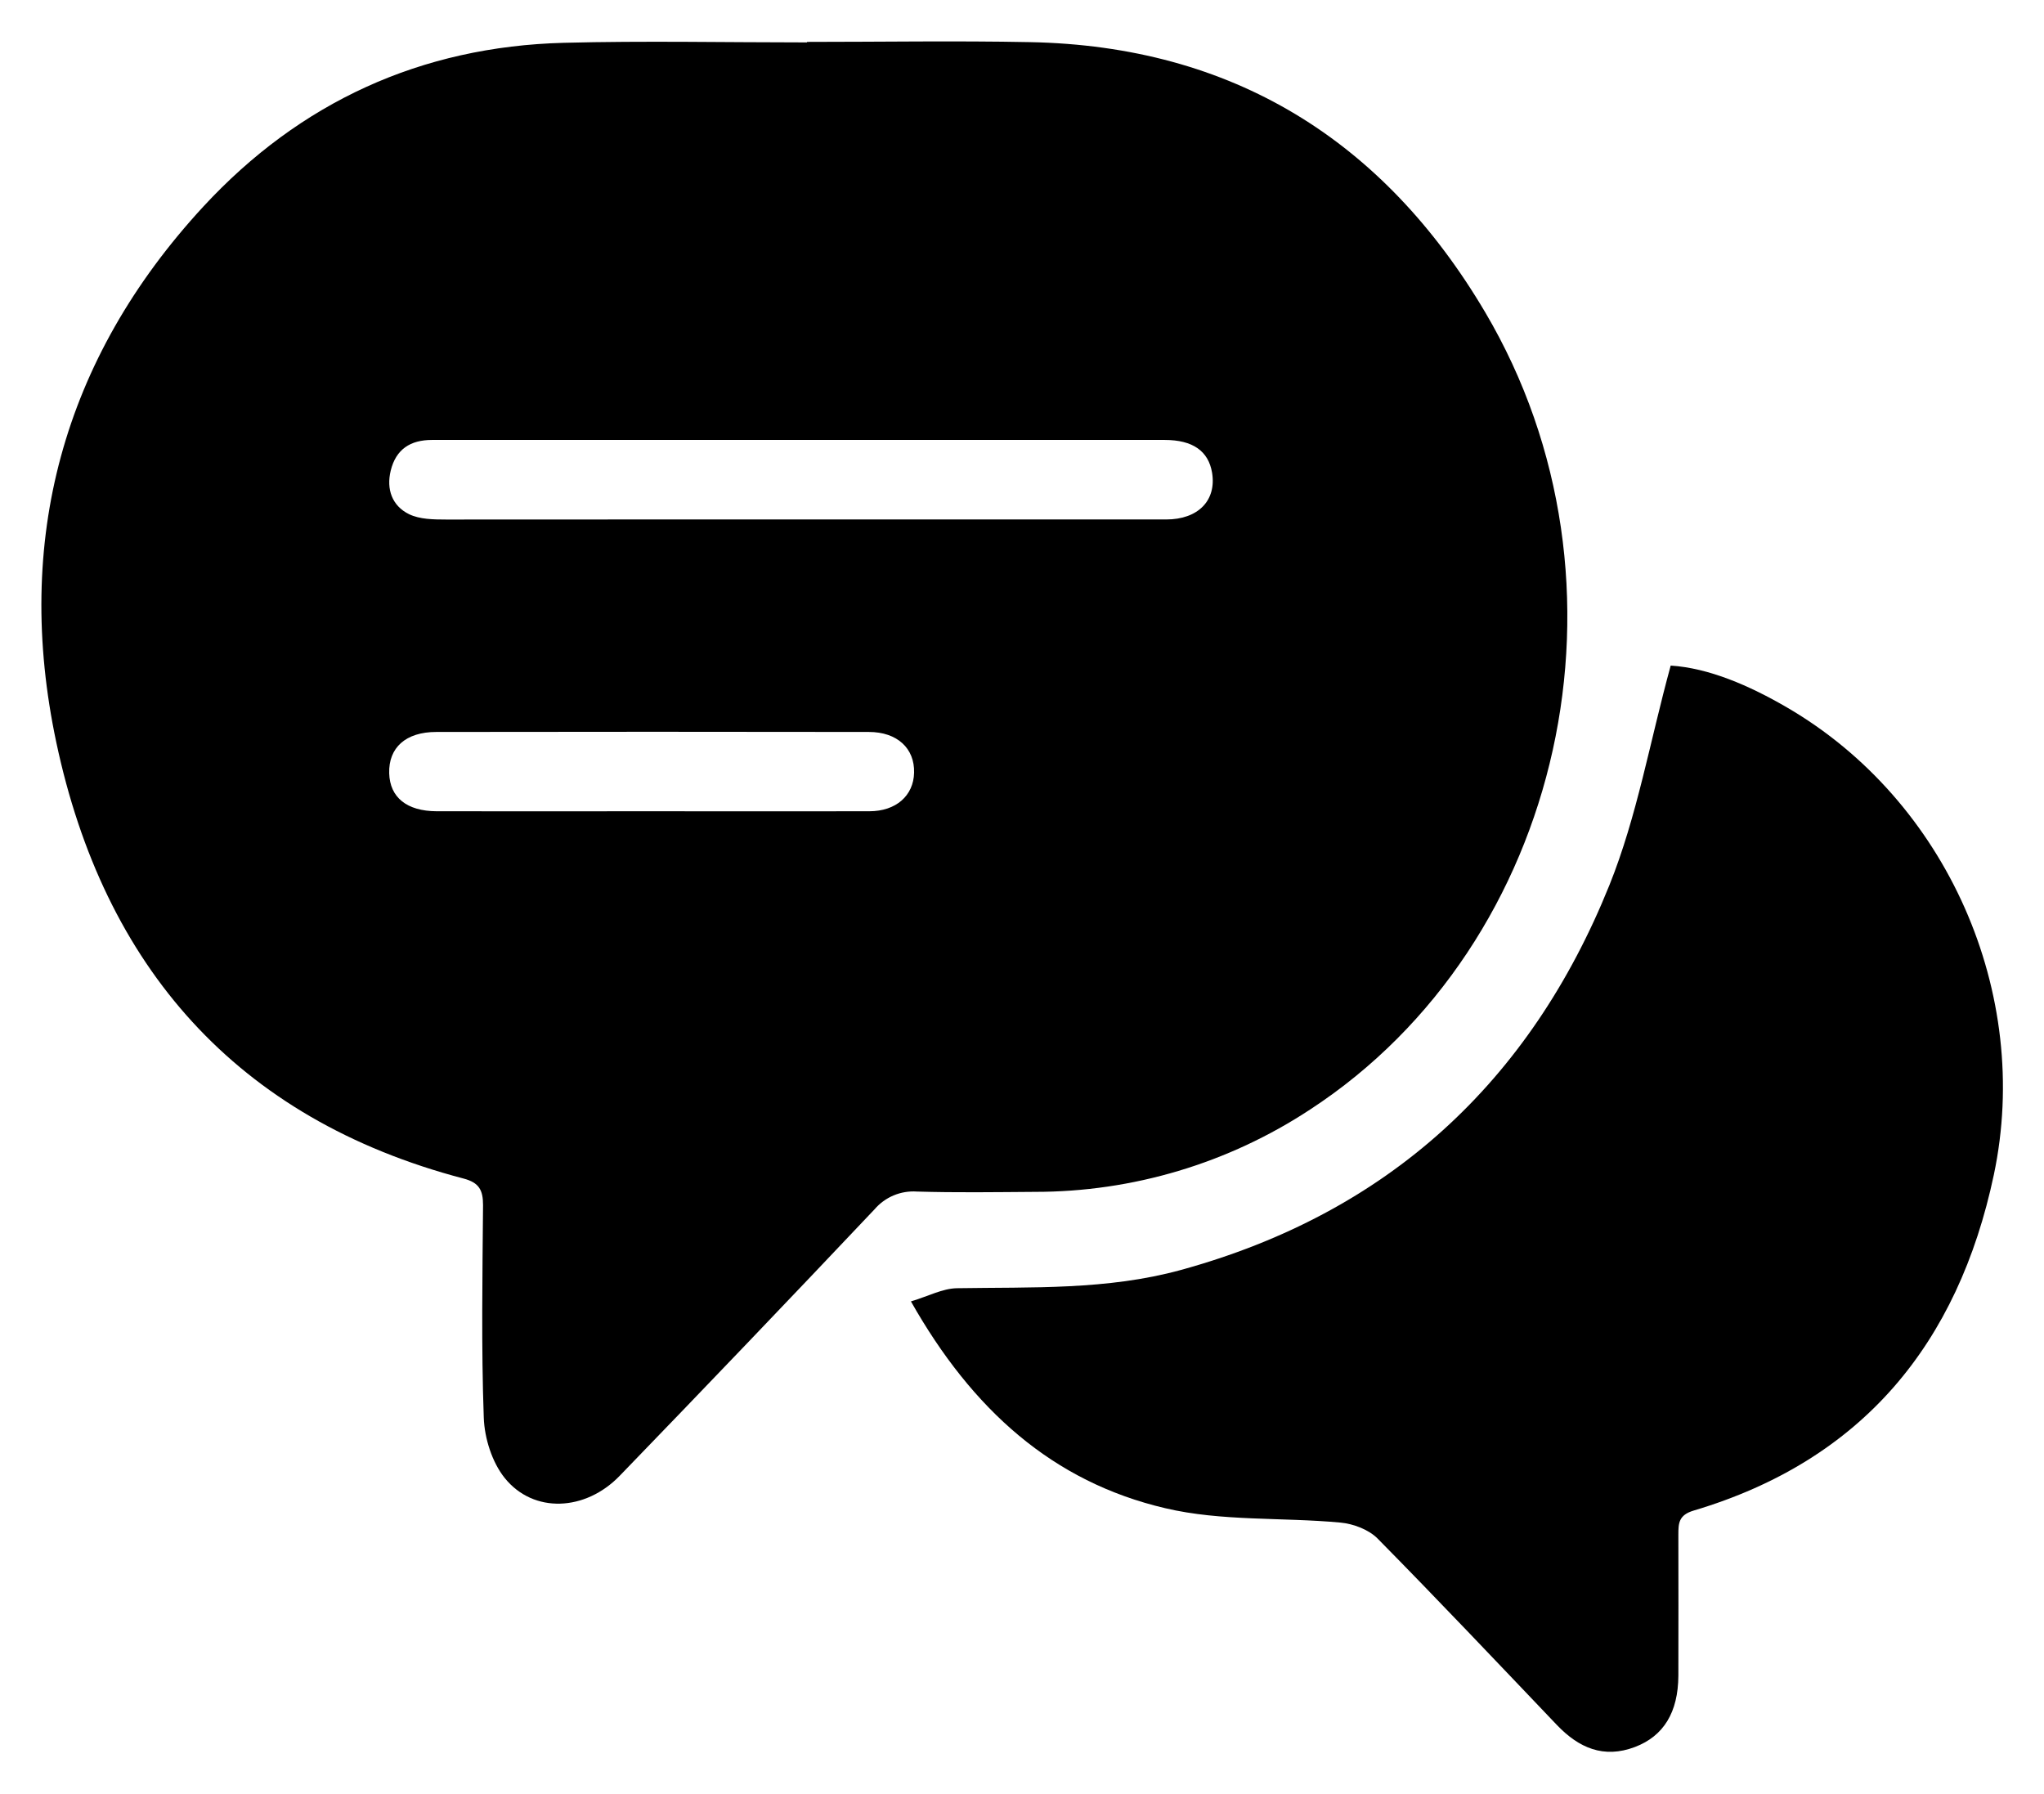
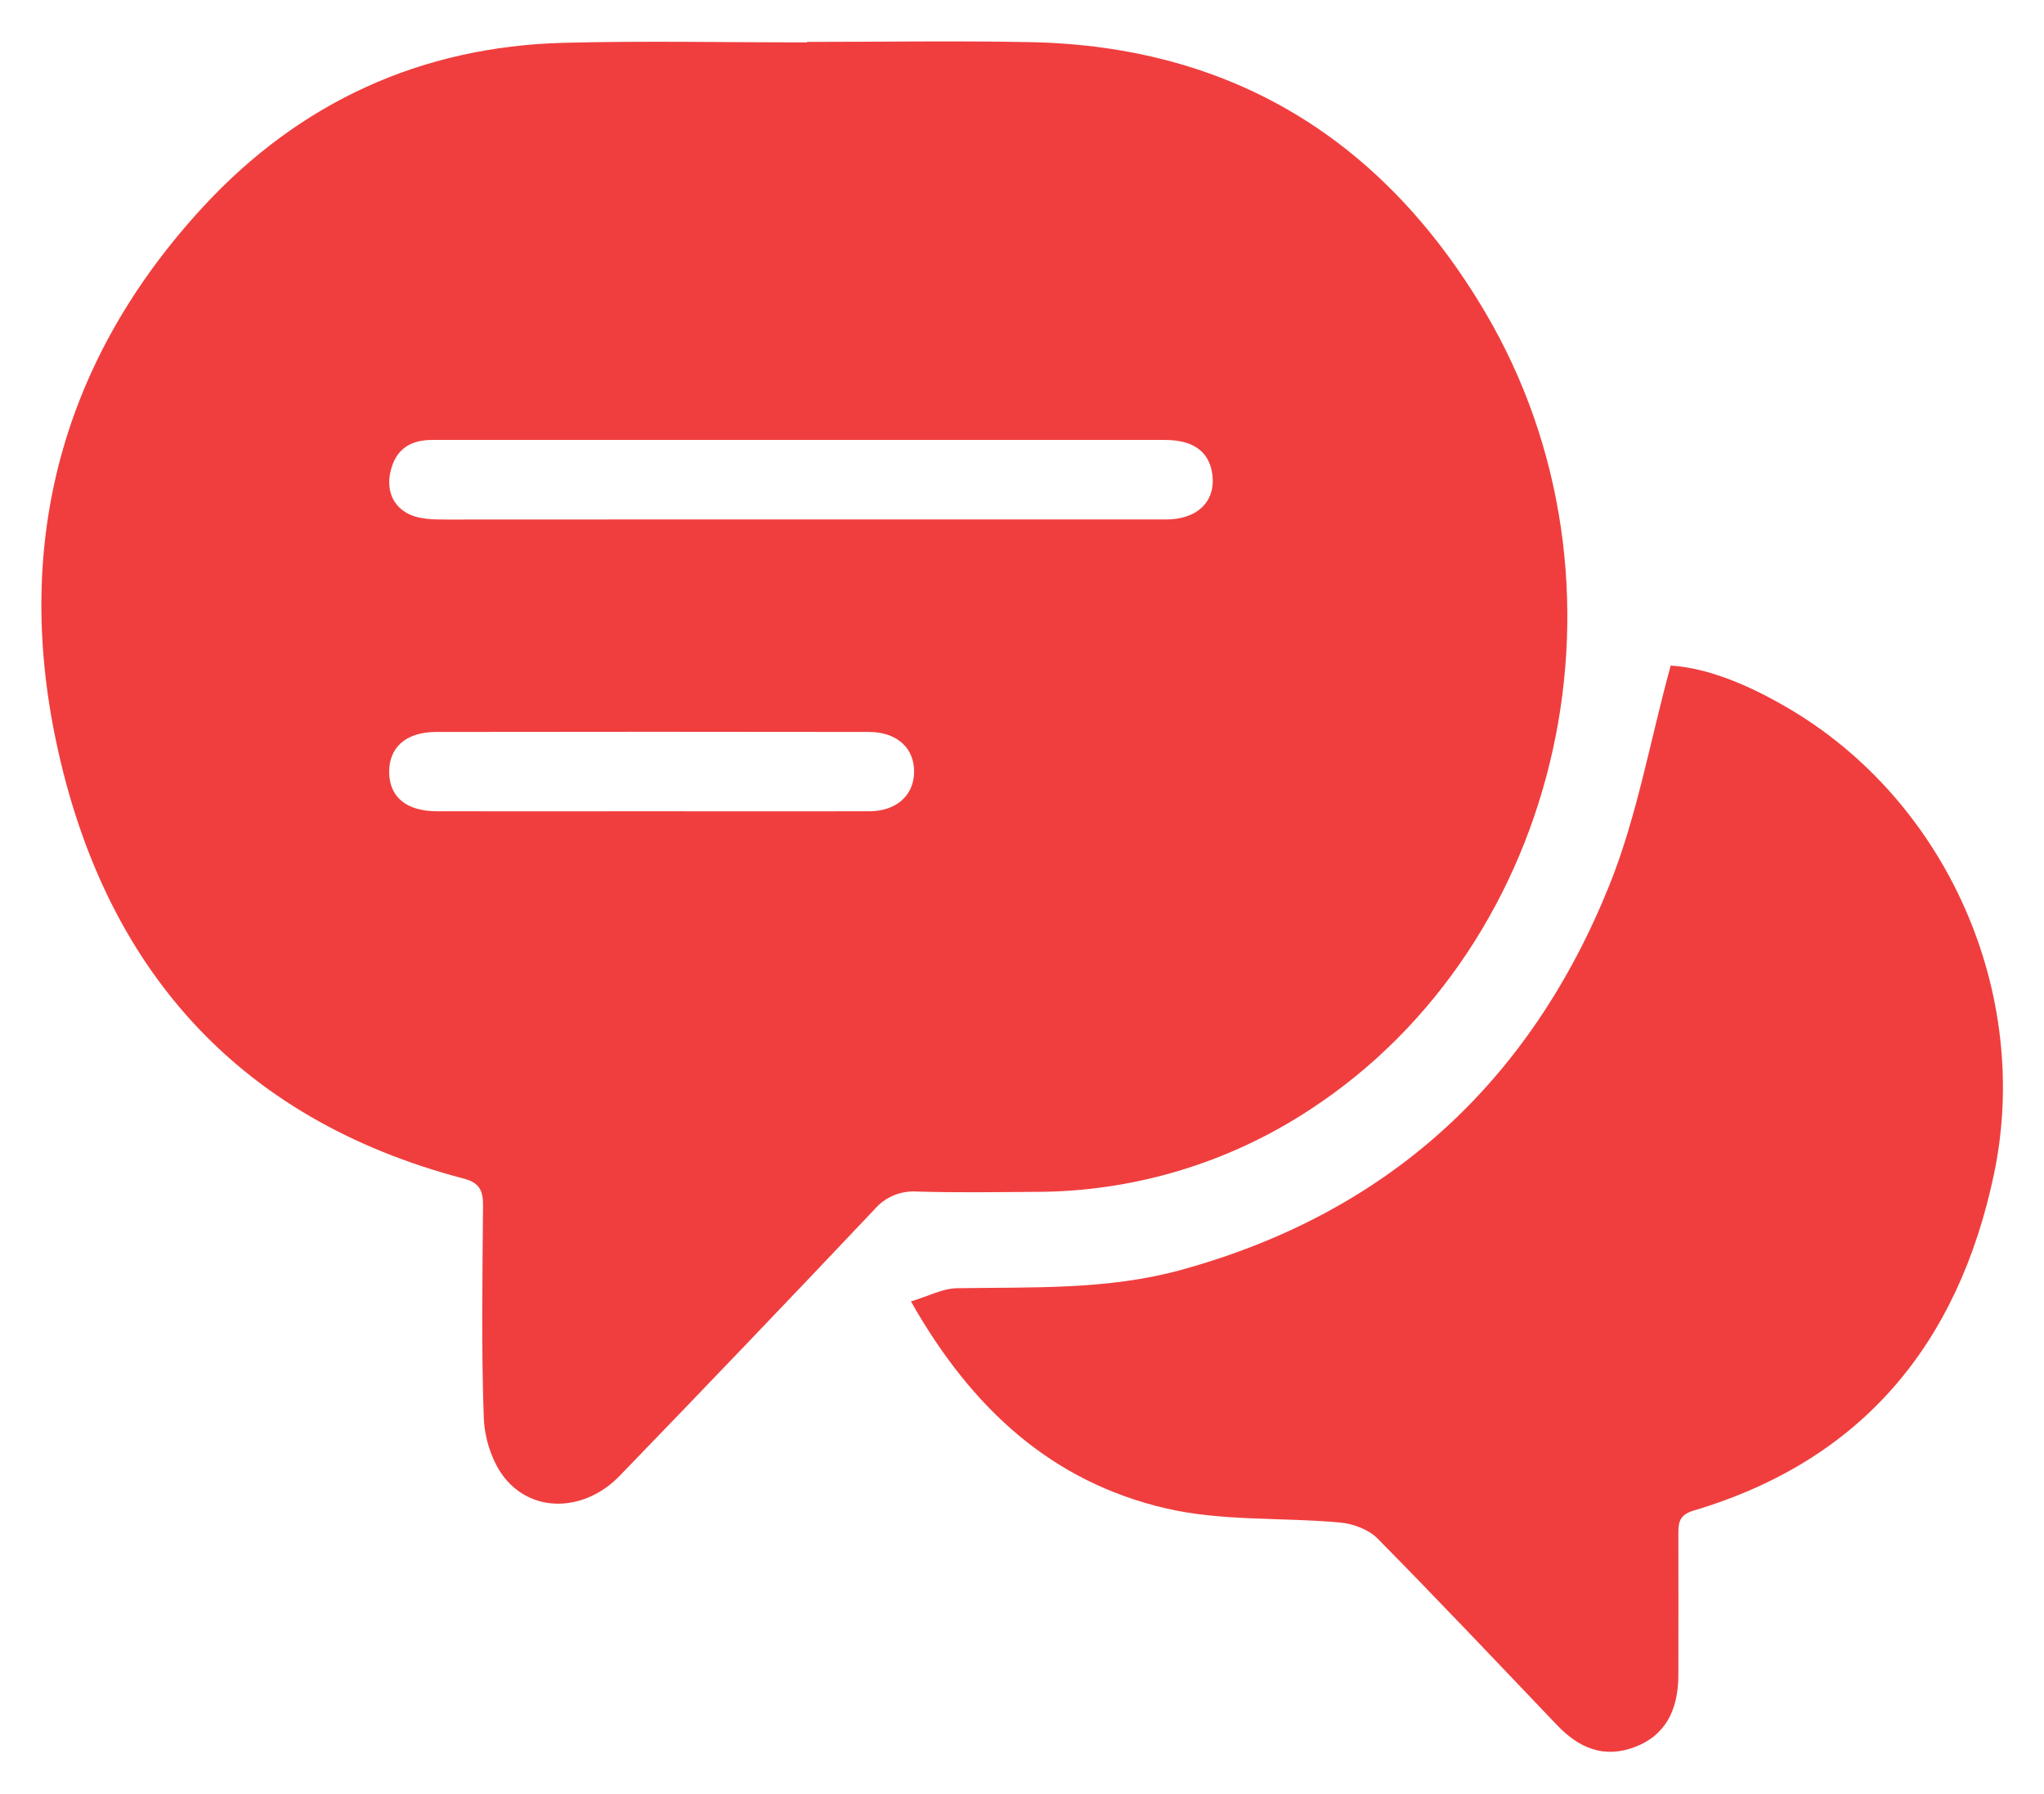
<svg xmlns="http://www.w3.org/2000/svg" id="svg88" viewBox="0 0 493.58 432.981" version="1.1" height="432.981pt" width="493.58pt">
  <style>
   * {
-       background: conic-gradient(from -90deg at 50% -25%, blue, blueviolet);
+       fill: #f03e3e;
   }
</style>
  <defs id="defs76">
    <clipPath id="b">
      <path id="path70" d="M 139.21,169 H 508 V 523 H 139.21 Z" />
    </clipPath>
    <clipPath id="a">
      <path id="path73" d="M 349,320 H 612.79 V 583 H 349 Z" />
    </clipPath>
  </defs>
  <g transform="translate(-129.21,-159.4929)" id="g86">
    <g id="g80" clip-path="url(#b)">
      <path id="path78" d="m 324.09,169.61 c 17.934,0 35.871,-0.297 53.797,0.055 48.91,0.926 85.41,23.68 109.96,65.219 38.543,65.246 19.074,152.44 -42.262,192.5 h -0.004 c -19.746,13 -42.875,19.914 -66.512,19.887 -9.48,0.066 -18.973,0.211 -28.441,-0.074 h -0.004 c -3.891,-0.27 -7.68,1.316 -10.219,4.273 -20.406,21.582 -40.922,43.031 -61.547,64.352 -8.277,8.582 -20.793,9.176 -27.75,0.562 -3.07,-3.801 -4.902,-9.609 -5.078,-14.586 -0.609,-17.086 -0.316,-34.223 -0.176,-51.316 0,-3.617 -0.926,-5.438 -4.719,-6.43 -54.887,-14.41 -86.871,-51.27 -98.332,-105.32 -10.285,-48.488 1.441,-92.496 35.527,-129.38 23.316,-25.207 52.555,-38.617 87.02,-39.523 19.562,-0.508 39.164,-0.094 58.734,-0.094 z m -1.738,115.31 h 22.883 65.562 c 7.777,0 12.211,-4.625 11.098,-11.312 -0.879,-5.188 -4.625,-7.891 -11.449,-7.891 h -107.63 -69.281 c -5.227,0 -8.703,2.238 -9.973,7.398 -1.109,4.523 0.344,8.52 4.402,10.516 2.598,1.277 5.984,1.297 9.008,1.305 28.453,0 56.906,-0.035 85.379,-0.016 z m -35.75,70.453 c 17.508,0 35.02,0.047 52.52,0 6.477,0 10.691,-3.773 10.82,-9.312 0.156,-5.867 -4.07,-9.836 -10.941,-9.836 -34.809,-0.055 -69.617,-0.055 -104.43,0 -7.398,0 -11.555,3.801 -11.379,9.98 0.168,5.809 4.219,9.137 11.469,9.168 17.336,0.035 34.633,0 51.941,0 z" />
    </g>
    <g id="g84" clip-path="url(#a)">
      <path id="path82" d="m 349.18,473.72 c 4.246,-1.277 7.648,-3.125 11.098,-3.184 18.121,-0.297 36.285,0.473 54.047,-4.394 50.012,-13.719 84.34,-45.324 103.52,-92.922 6.695,-16.648 9.77,-34.676 14.801,-53.02 9.156,0.582 18.934,4.781 28.082,10.109 38.625,22.469 59.199,69.039 49.949,112.84 -8.641,40.809 -31.746,68.945 -72.48,81.074 -3.637,1.082 -3.699,3.062 -3.699,5.848 0,11.34 0.047,22.672 0,34.012 -0.047,8.871 -3.57,14.586 -10.461,17.215 -7.594,2.887 -13.605,0.211 -18.879,-5.309 -14.363,-15.059 -28.676,-30.199 -43.289,-45.008 -2.144,-2.172 -5.856,-3.57 -8.973,-3.856 -14.098,-1.312 -28.676,-0.258 -42.289,-3.469 -27.203,-6.367 -46.629,-23.781 -61.43,-49.941 z" />
    </g>
  </g>
</svg>
